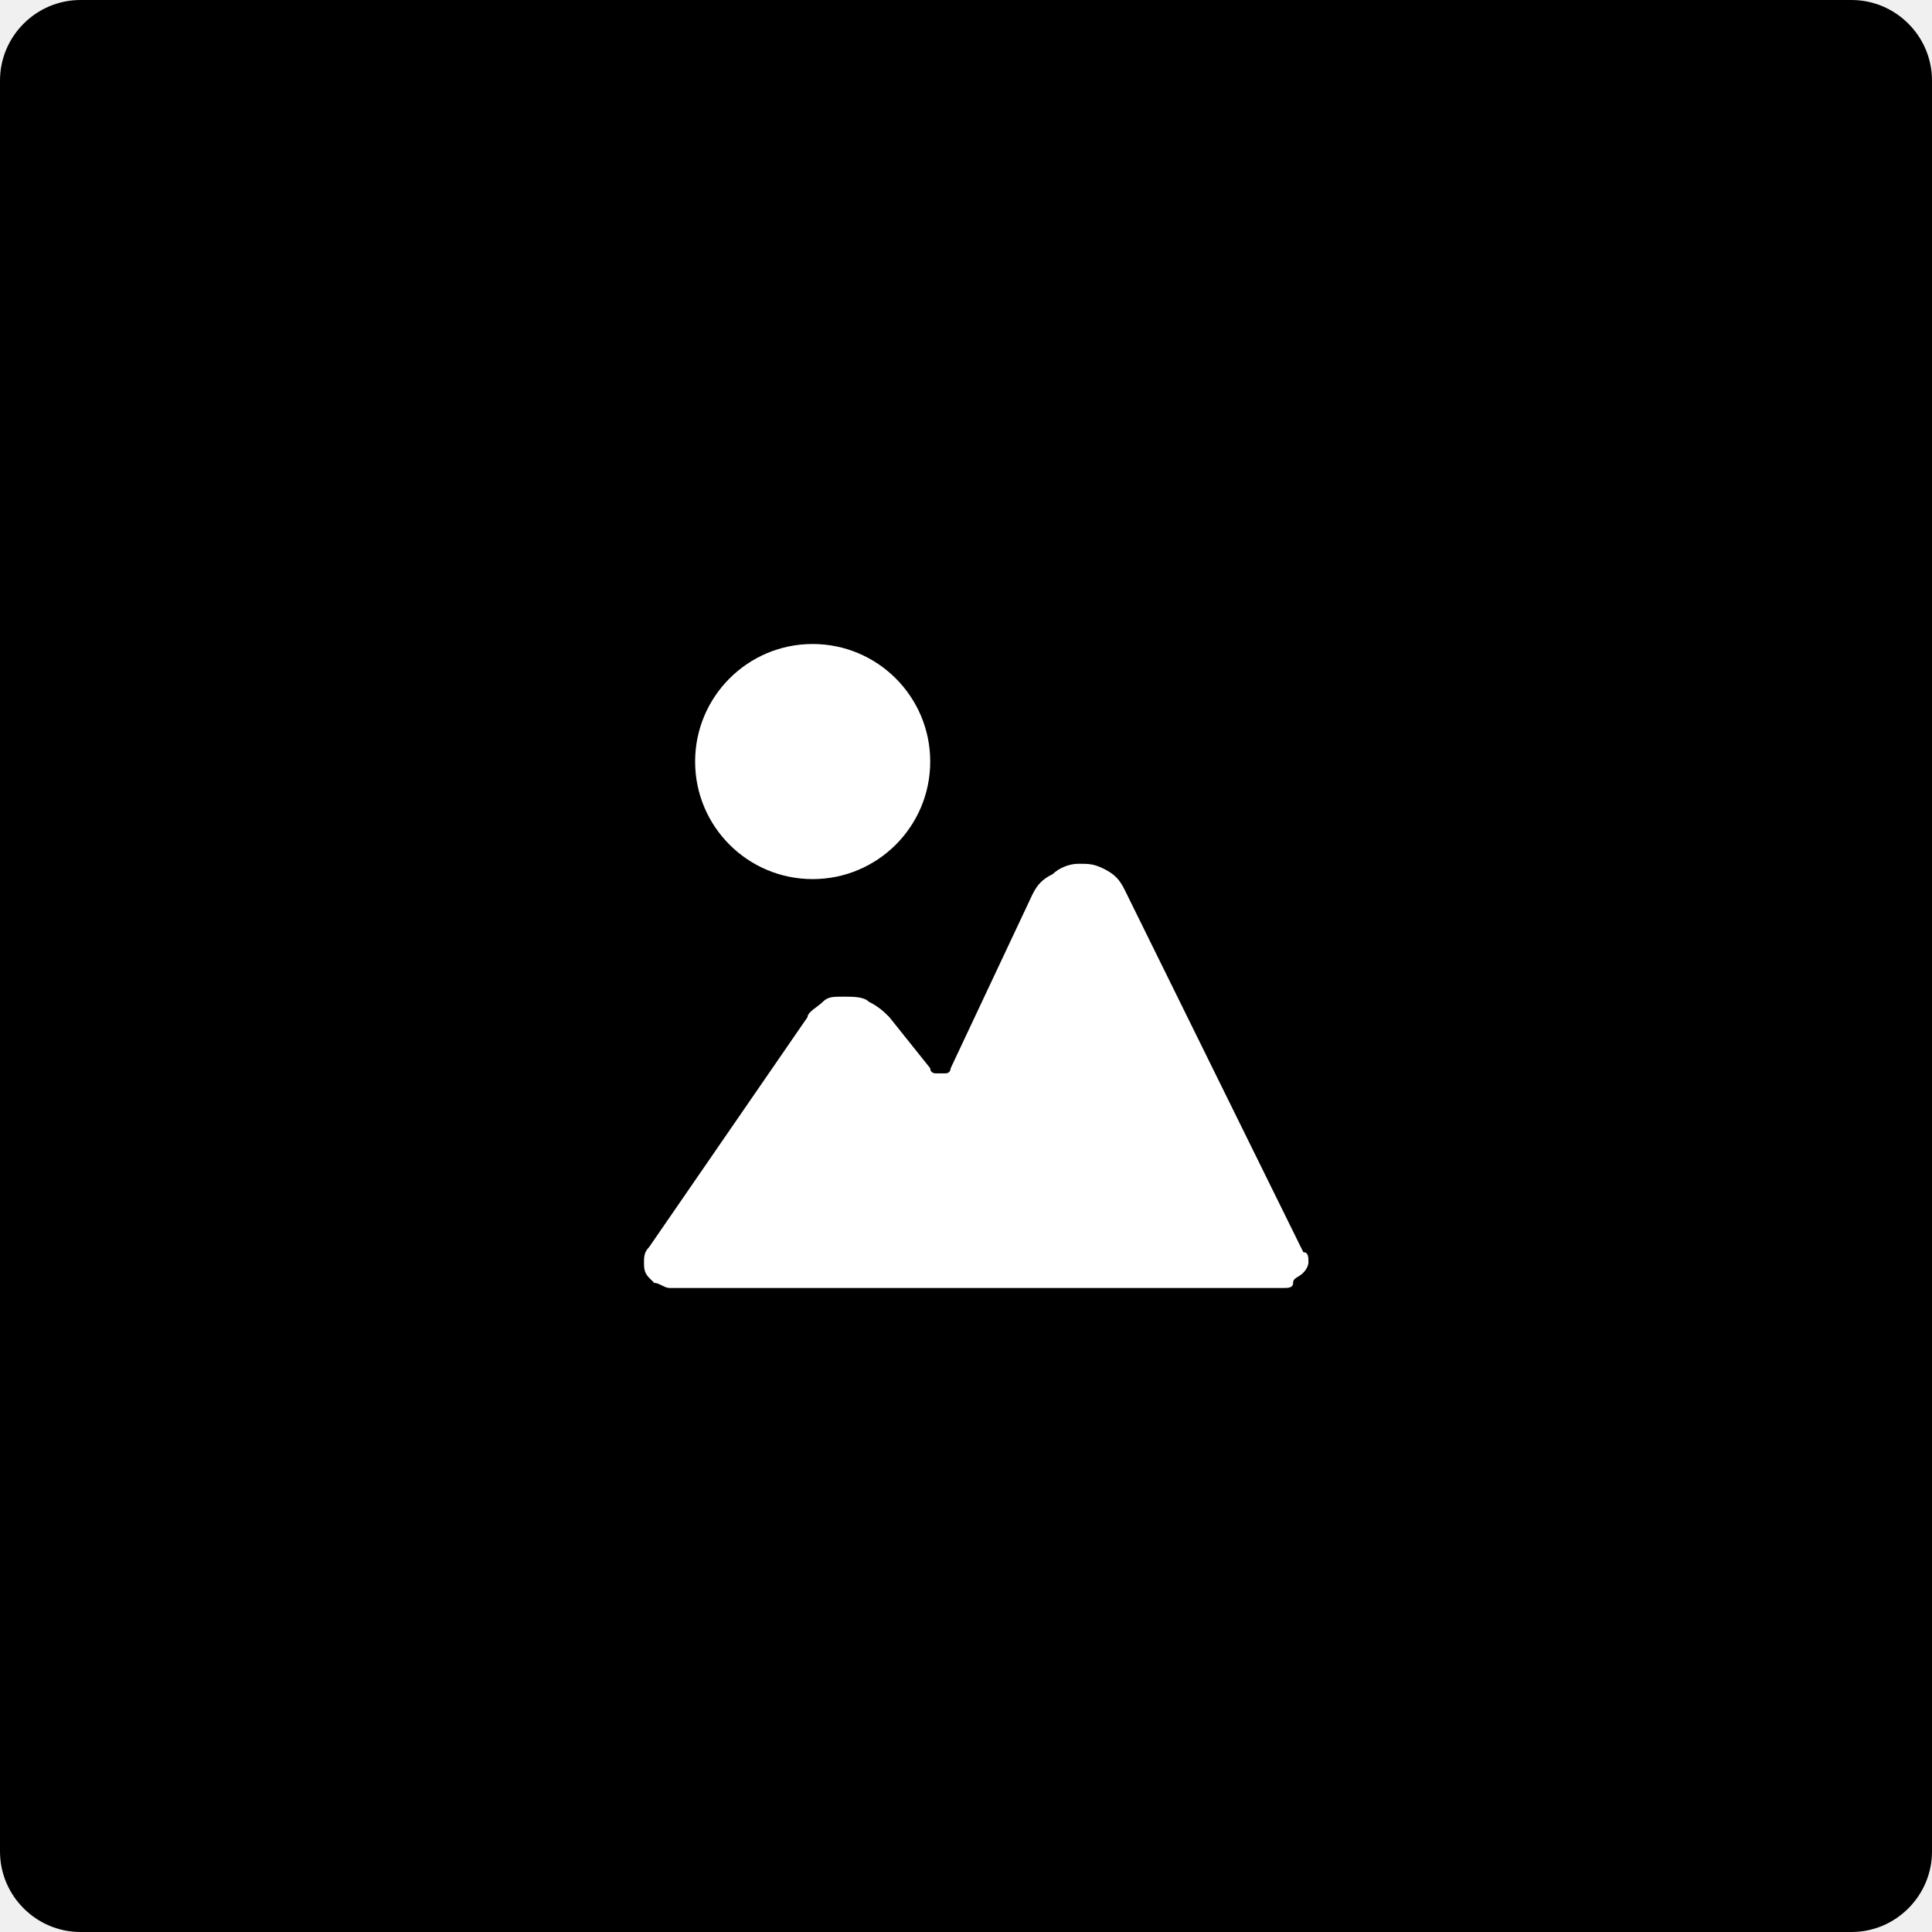
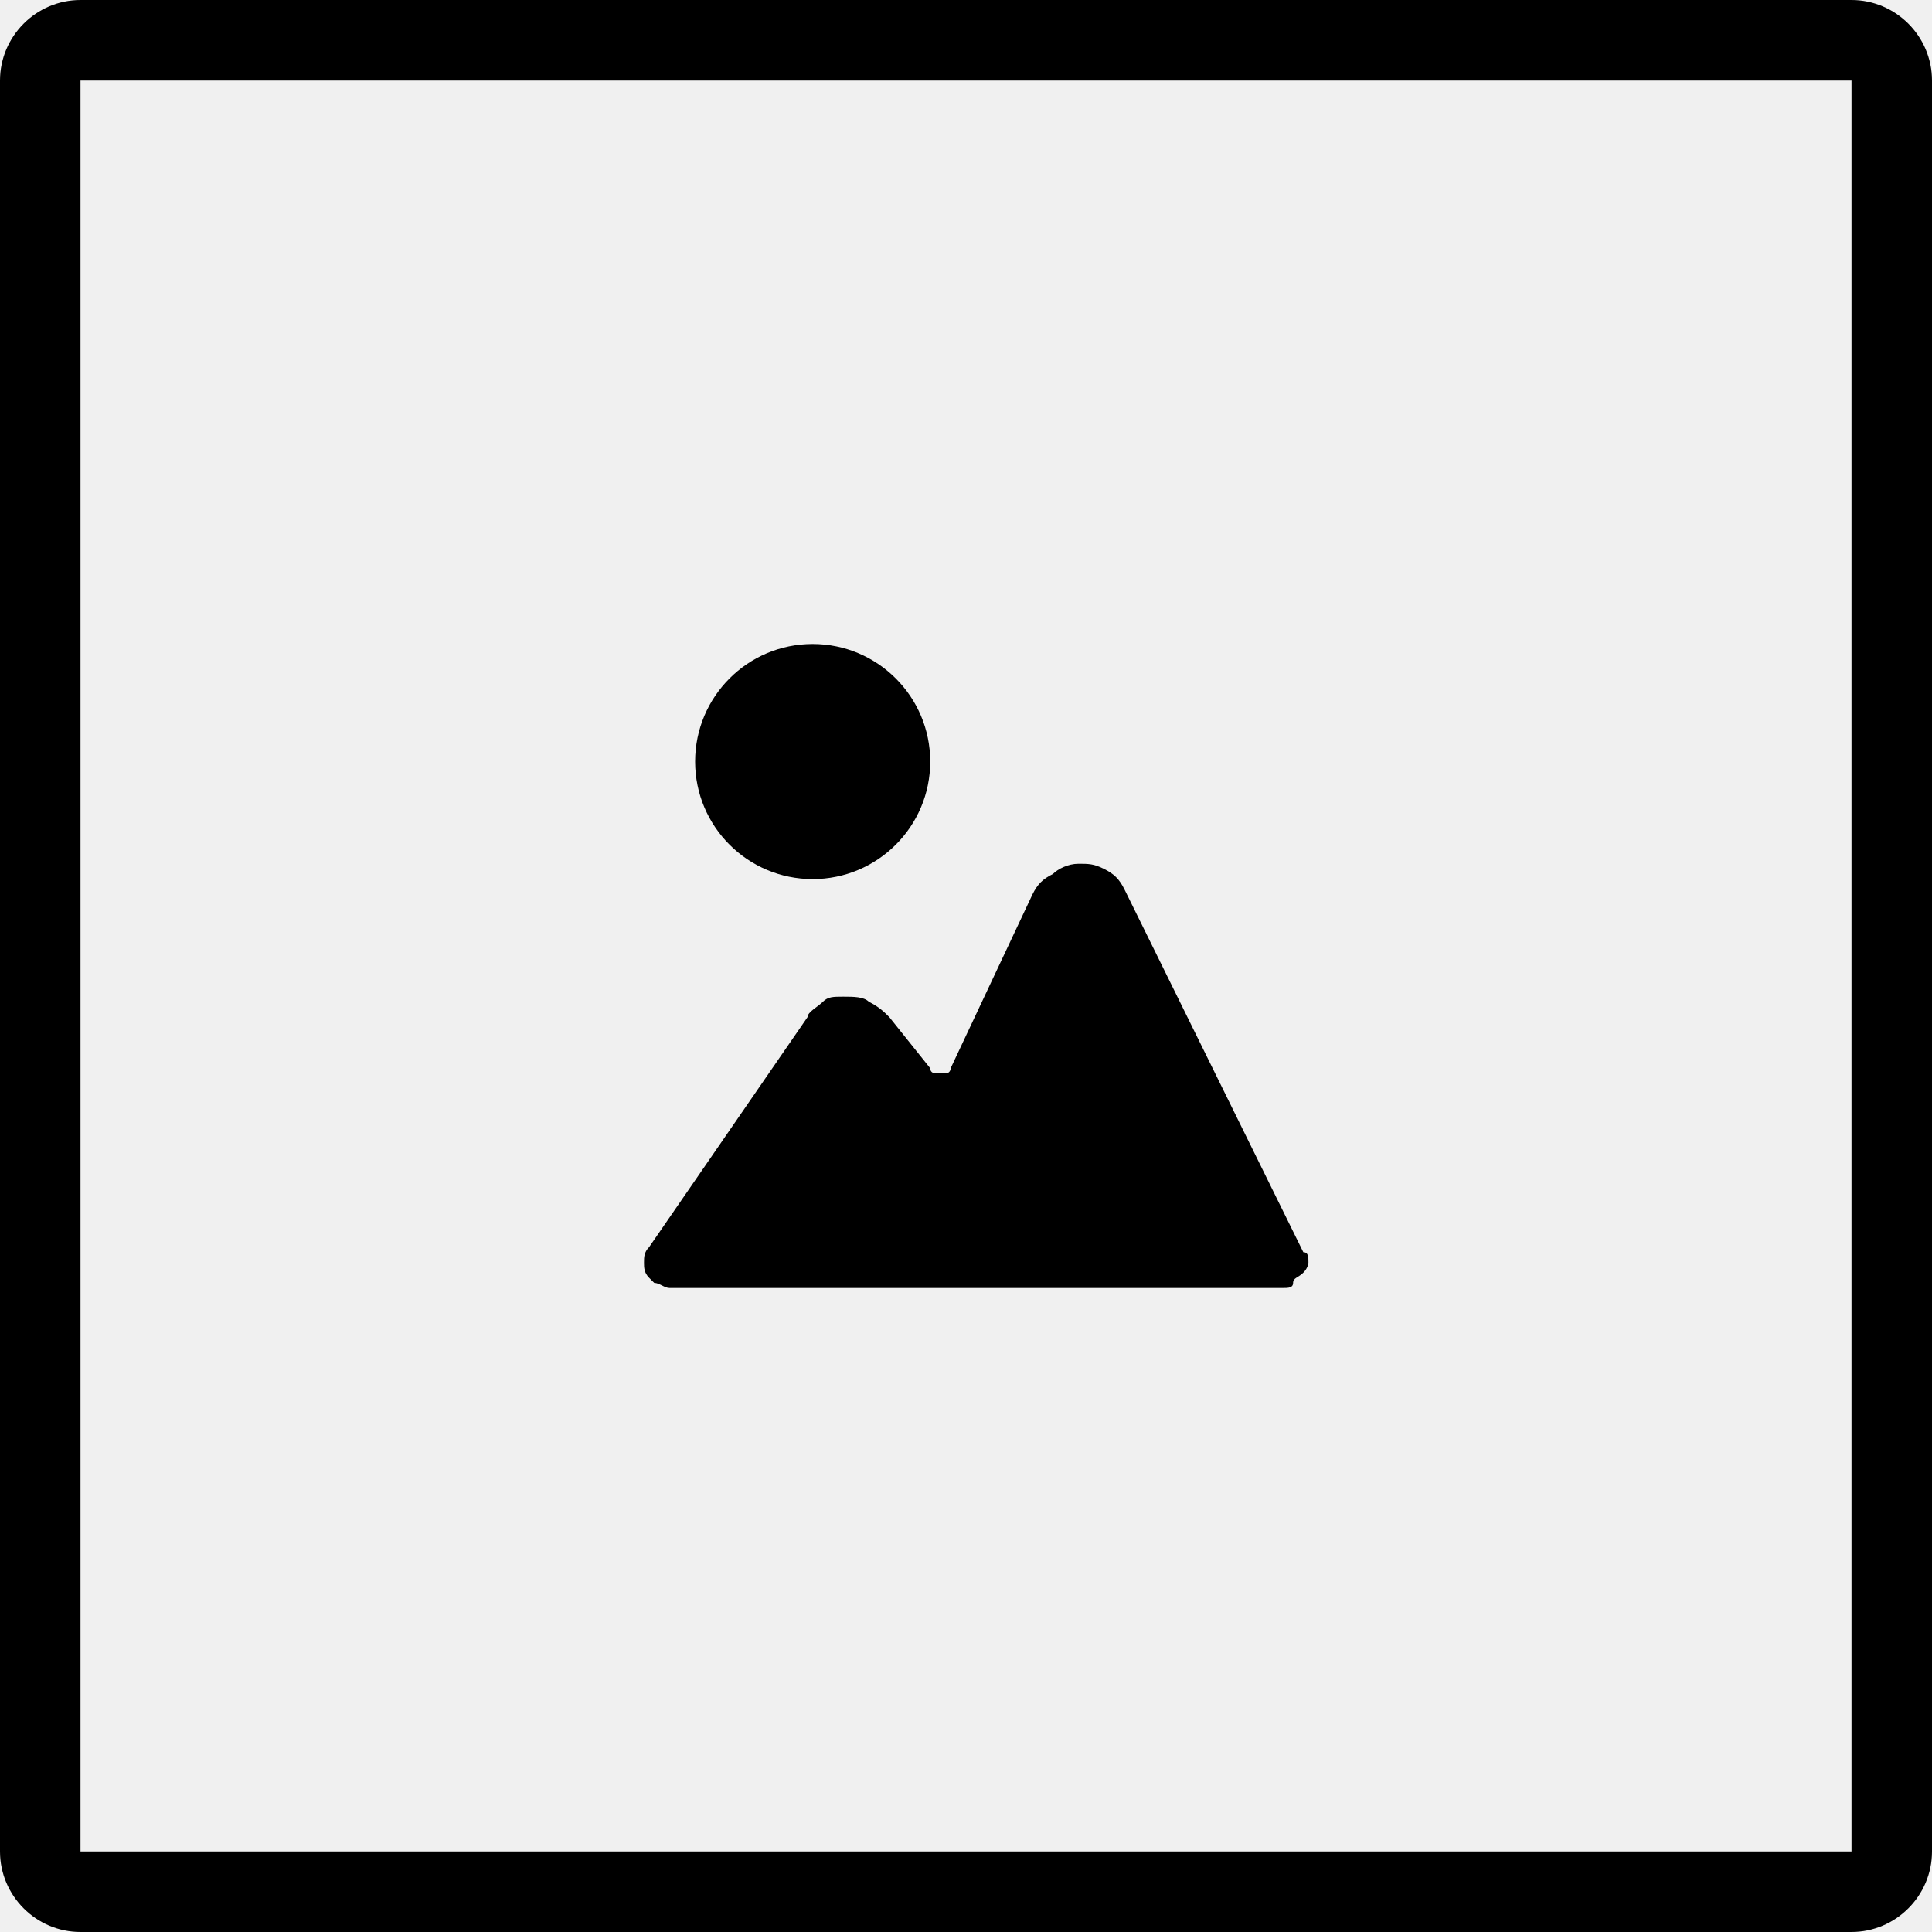
<svg xmlns="http://www.w3.org/2000/svg" width="48" height="48" viewBox="0 0 48 48" fill="none">
-   <path d="M46 0H2C0.9 0 0 0.9 0 2V46C0 47.1 0.9 48 2 48H46C47.1 48 48 47.1 48 46V2C48 0.9 47.1 0 46 0Z" fill="black" />
-   <path d="M20.19 21.841C21.803 21.841 23.111 20.534 23.111 18.921C23.111 17.308 21.803 16 20.19 16C18.577 16 17.27 17.308 17.27 18.921C17.27 20.534 18.577 21.841 20.19 21.841Z" fill="white" />
-   <path d="M16.254 31.873C16.381 31.873 16.508 32 16.635 32H31.873C32 32 32.127 32 32.127 31.873C32.127 31.746 32.254 31.746 32.381 31.619C32.508 31.492 32.508 31.365 32.508 31.365C32.508 31.238 32.508 31.111 32.381 31.111L27.936 22.095C27.809 21.841 27.682 21.714 27.428 21.587C27.174 21.46 27.047 21.46 26.793 21.46C26.539 21.46 26.285 21.587 26.159 21.714C25.904 21.841 25.777 21.968 25.651 22.222L23.619 26.54C23.619 26.54 23.619 26.667 23.492 26.667H23.365H23.238C23.238 26.667 23.111 26.667 23.111 26.54L22.095 25.27C21.968 25.143 21.841 25.016 21.587 24.889C21.46 24.762 21.206 24.762 20.952 24.762C20.698 24.762 20.571 24.762 20.444 24.889C20.317 25.016 20.063 25.143 20.063 25.27L16.127 30.984C16 31.111 16 31.238 16 31.365C16 31.492 16 31.619 16.127 31.746C16.127 31.746 16.254 31.873 16.254 31.873Z" fill="white" />
+   <path d="M46 0H2C0.9 0 0 0.9 0 2V46C0 47.1 0.9 48 2 48H46C47.1 48 48 47.1 48 46V2C48 0.9 47.1 0 46 0ZM46 46H2V2H46V46Z" fill="black" />
+   <path d="M20.19 21.841C21.803 21.841 23.111 20.534 23.111 18.921C23.111 17.308 21.803 16 20.19 16C18.577 16 17.27 17.308 17.27 18.921C17.27 20.534 18.577 21.841 20.19 21.841Z" fill="black" />
+   <path d="M16.254 31.873C16.381 31.873 16.508 32 16.635 32H31.873C32 32 32.127 32 32.127 31.873C32.127 31.746 32.254 31.746 32.381 31.619C32.508 31.492 32.508 31.365 32.508 31.365C32.508 31.238 32.508 31.111 32.381 31.111L27.936 22.095C27.809 21.841 27.682 21.714 27.428 21.587C27.174 21.46 27.047 21.46 26.793 21.46C26.539 21.46 26.285 21.587 26.159 21.714C25.904 21.841 25.777 21.968 25.651 22.222L23.619 26.54C23.619 26.54 23.619 26.667 23.492 26.667H23.365H23.238C23.238 26.667 23.111 26.667 23.111 26.54L22.095 25.27C21.968 25.143 21.841 25.016 21.587 24.889C21.46 24.762 21.206 24.762 20.952 24.762C20.698 24.762 20.571 24.762 20.444 24.889C20.317 25.016 20.063 25.143 20.063 25.27L16.127 30.984C16 31.111 16 31.238 16 31.365C16 31.492 16 31.619 16.127 31.746C16.127 31.746 16.254 31.873 16.254 31.873Z" fill="black" />
</svg>
